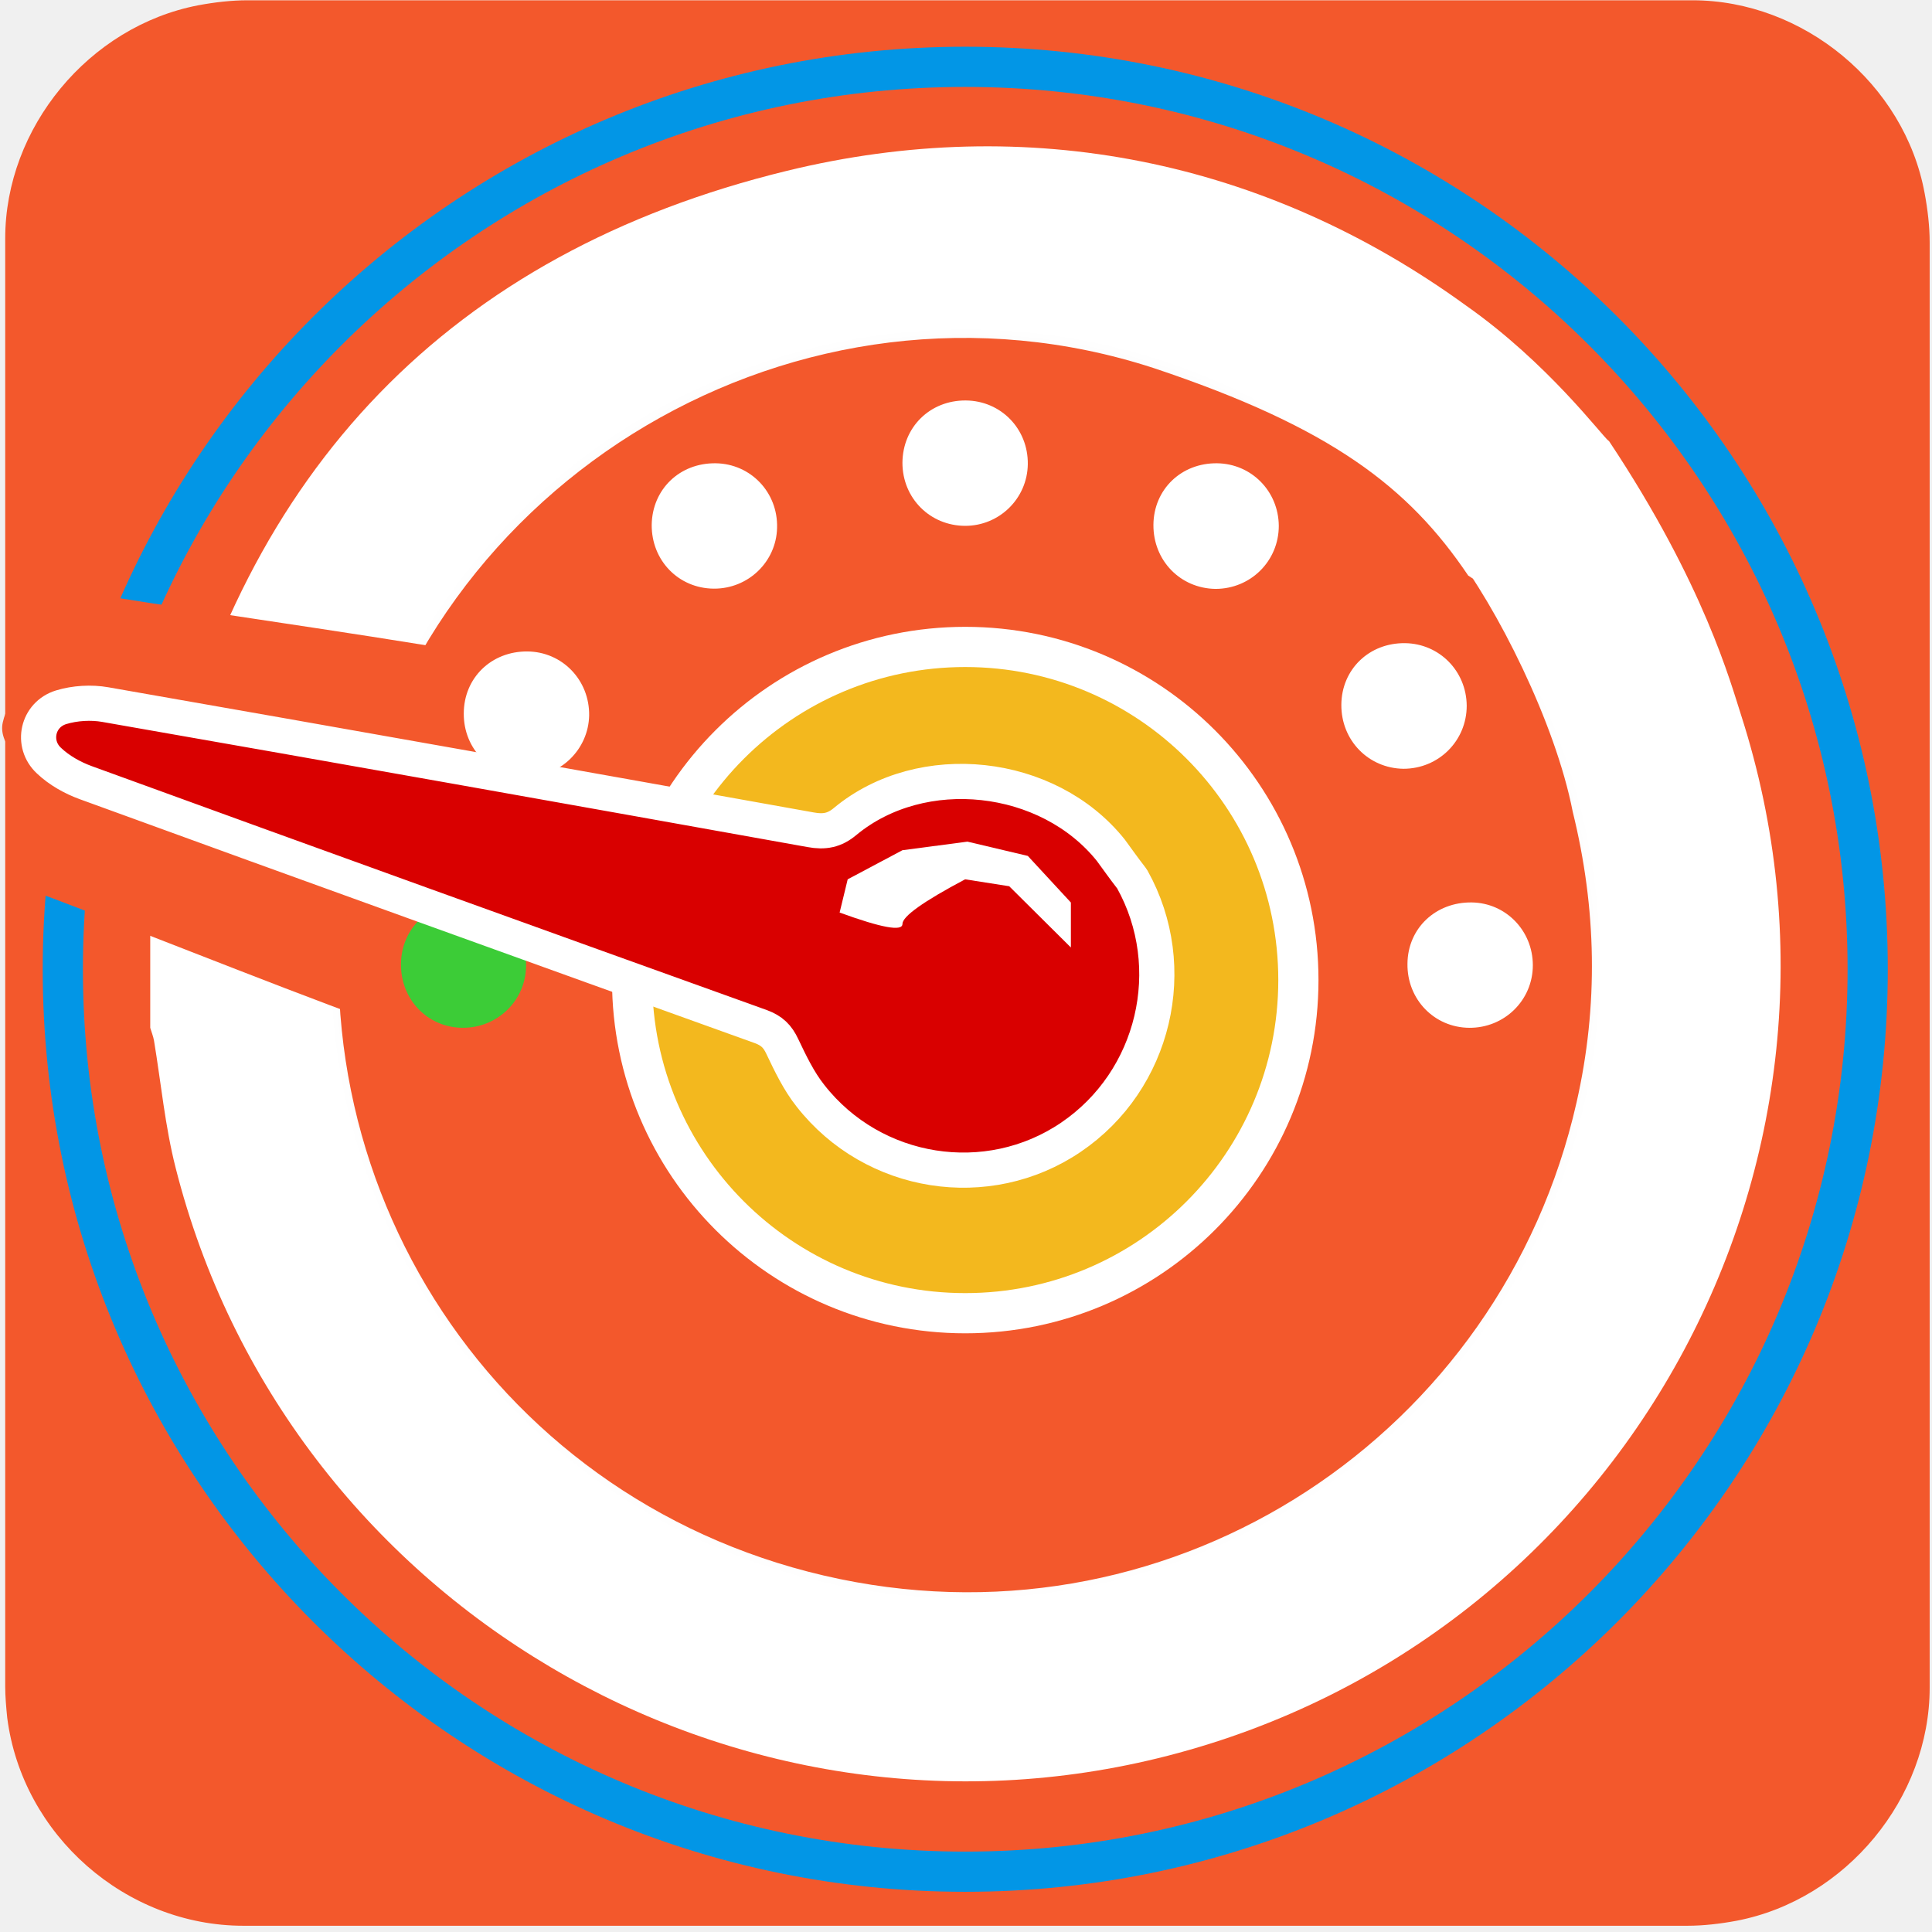
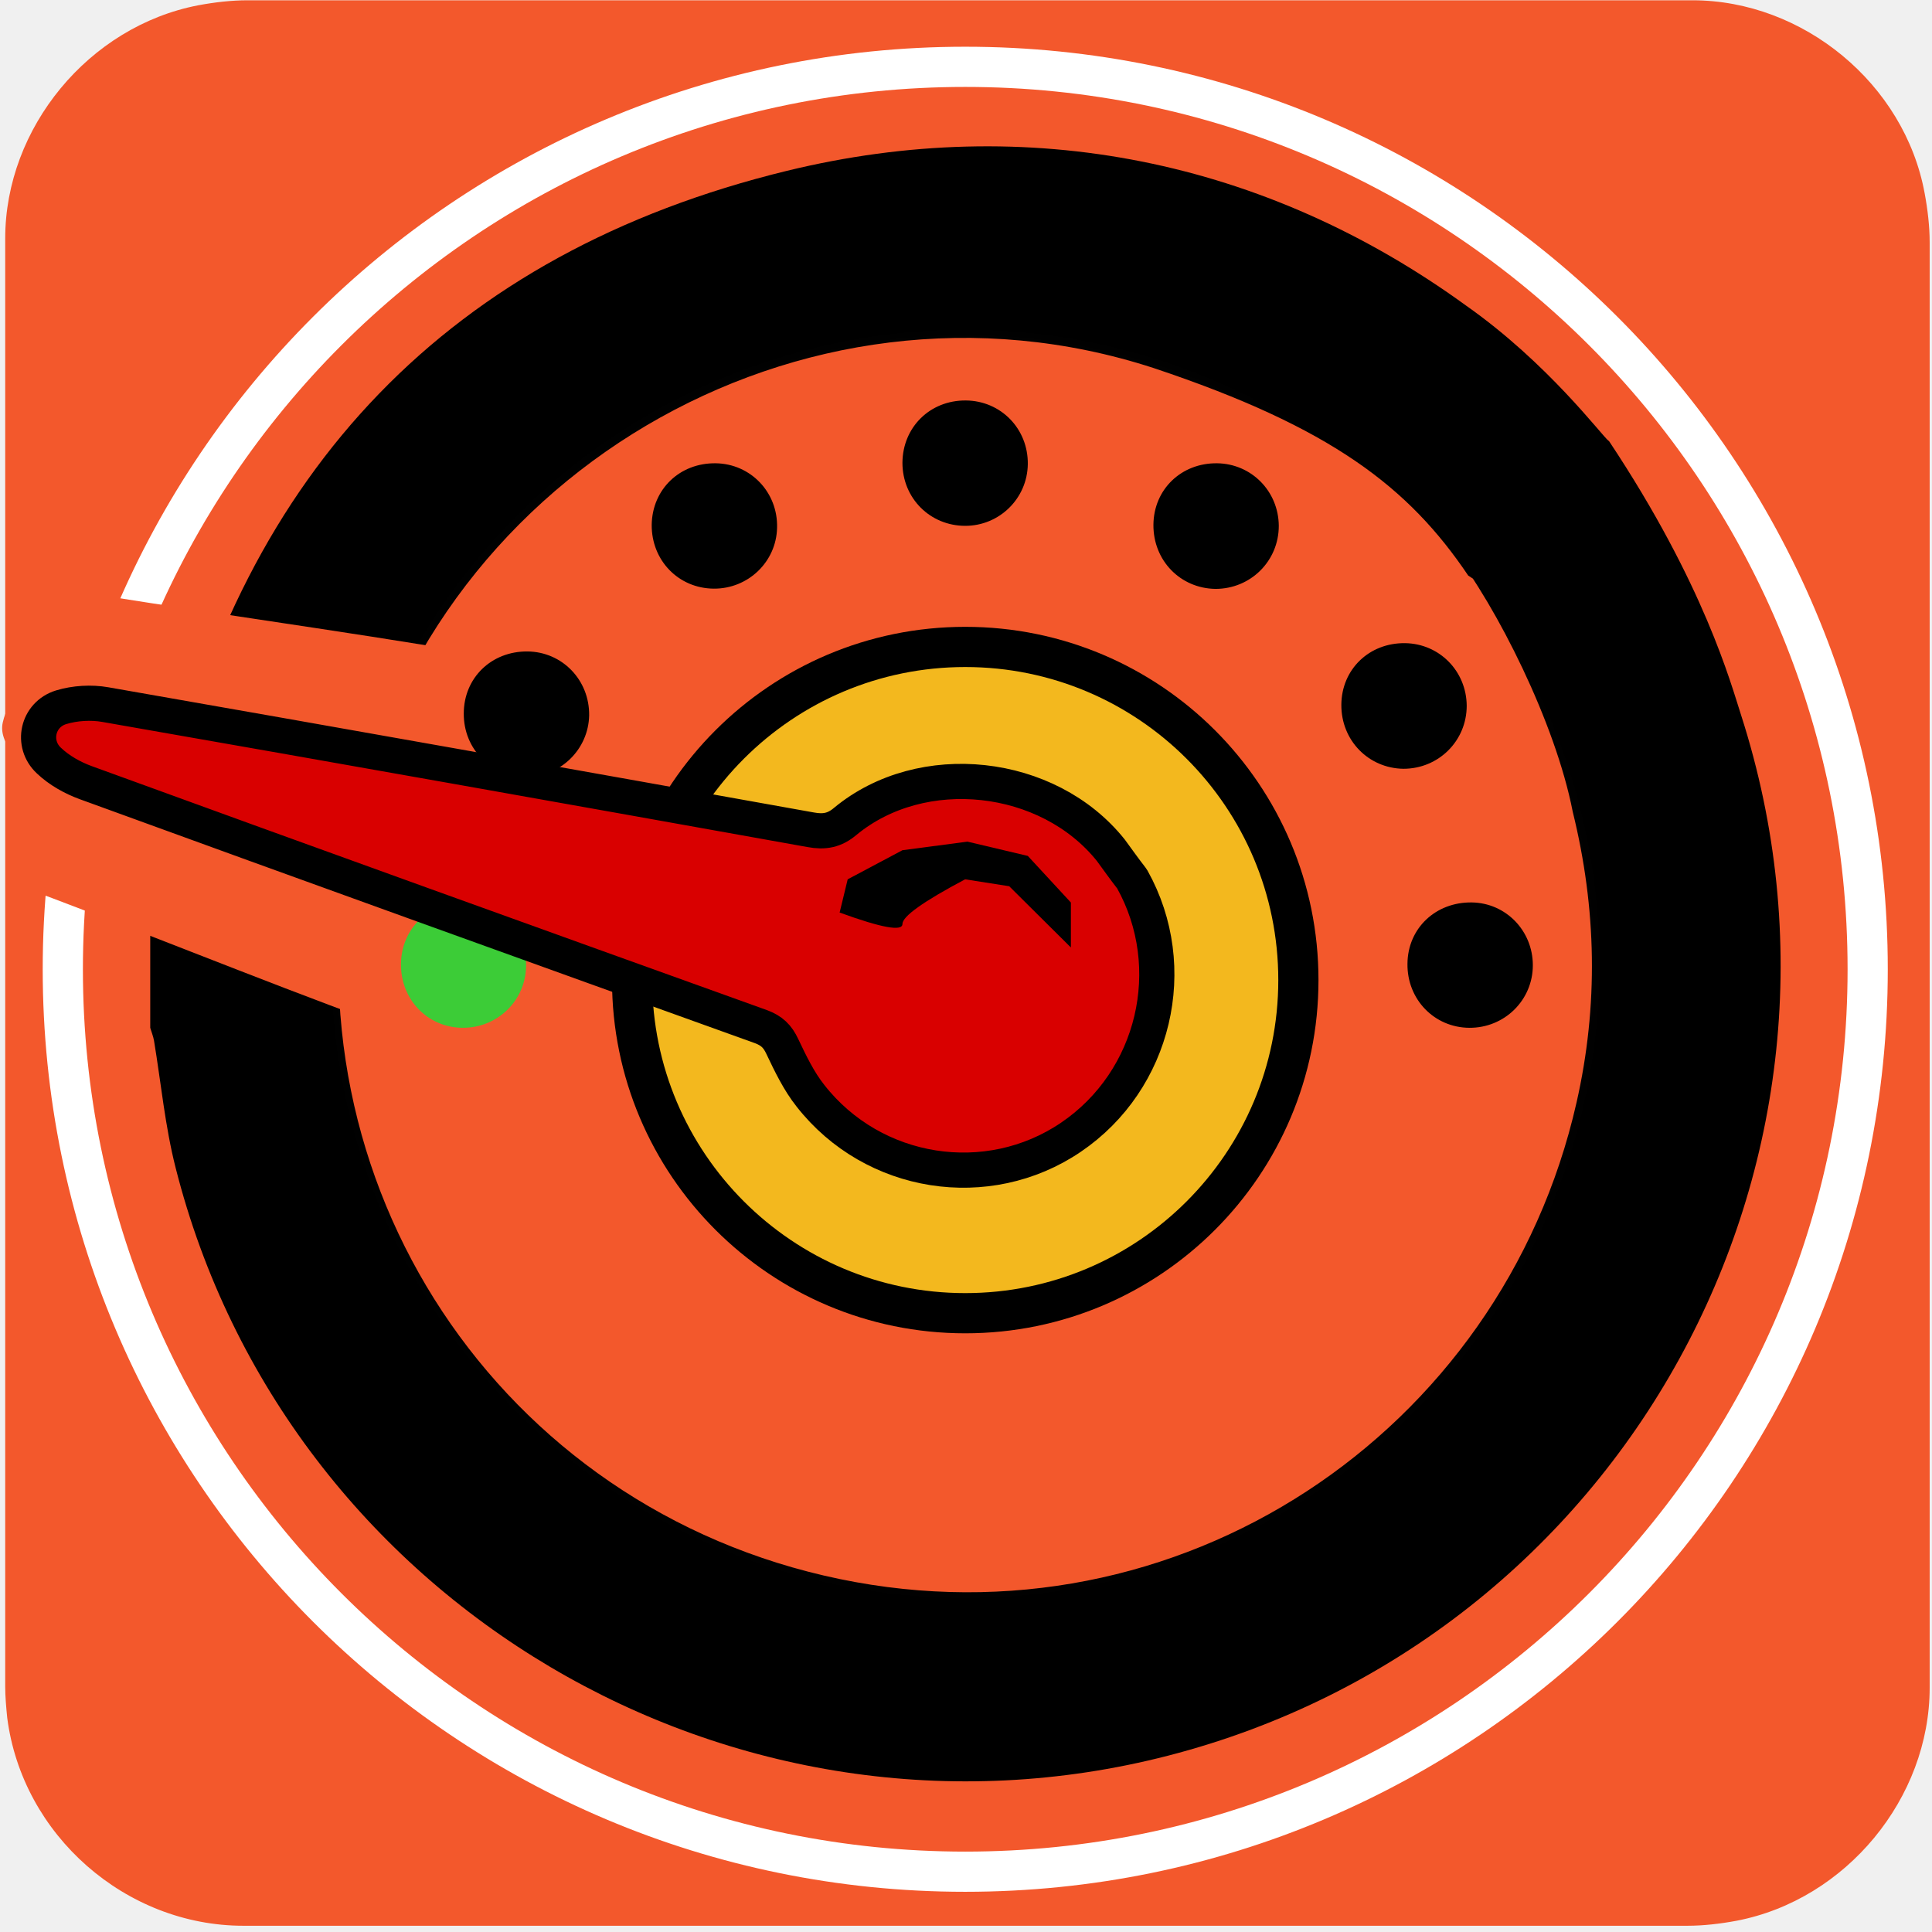
<svg xmlns="http://www.w3.org/2000/svg" viewBox="0 0 769 769" overflow="hidden" preserveAspectRatio="xMidYMid meet" id="eaf-ae4a-0">
  <defs>
    <clipPath id="eaf-ae4a-1">
      <rect x="0" y="0" width="769" height="769" />
    </clipPath>
    <radialGradient gradientUnits="userSpaceOnUse" cx="384.274" cy="383.641" r="324.937" id="eaf-ae4a-2">
      <stop stop-color="#777" offset="0" />
-       <stop stop-color="#fff" offset="0.78" />
+       <stop stop-color="#000000" offset="0.78" />
    </radialGradient>
    <style>#eaf-ae4a-0 * {animation: 6000ms linear infinite normal both running;offset-rotate:0deg}@keyframes eaf-ae4a-3{0%{fill:#fff}8.33%{fill:#fff}9.45%{fill:#e01600}86.12%{fill:#e01600}92.78%,100%{fill:#fff}}@keyframes eaf-ae4a-4{0%{fill:#fff}6.12%{fill:#fff}6.67%{fill:#e01600}91.67%{fill:#e01600}98.33%,100%{fill:#fff}}@keyframes eaf-ae4a-5{0%{fill:#fff}5%{fill:#fff}5.57%{fill:#3ccc37}33.33%{fill:#3ccc37}34.45%,100%{fill:#fff}}@keyframes eaf-ae4a-6{0%{fill:#fff}2.22%{fill:#fff}2.78%{fill:#3ccc37}47.22%{fill:#3ccc37}47.78%,100%{fill:#fff}}@keyframes eaf-ae4a-7{0%{fill:#fff}1.12%{fill:#fff}1.67%{fill:#3ccc37}61.12%{fill:#3ccc37}61.67%,100%{fill:#fff}}@keyframes eaf-ae4a-8{0%{fill:#fff}0.55%{fill:#fff}1.12%{fill:#3ccc37}75%{fill:#3ccc37}75.55%,100%{fill:#fff}}@keyframes eaf-ae4a-9{0%,100%{transform:translate(385.0735px,390.1px)}}@keyframes eaf-ae4a-10{0%{transform:rotate(0);animation-timing-function:cubic-bezier(0,0,0.58,1)}10%{transform:rotate(152.3447deg)}11.67%{transform:rotate(152.3447deg)}83.88%,100%{transform:rotate(0)}}@keyframes eaf-ae4a-11{0%,100%{transform:translate(-123.8135px,280.7255px)}}</style>
  </defs>
  <g clip-path="url('#eaf-ae4a-1')" style="isolation: isolate;">
    <g>
      <g transform="matrix(4 0 0 4 -821.1265 -2304.686)">
        <path fill="#f3582c" d="m397.3 672c0 24 0 48.1 0 72.1c0 11 -8.3 21.1 -19.2 23.2c-1.6 0.3 -3.3 0.5 -4.9 0.5c-47.9 0 -95.8 0 -143.7 0c-11.7 0 -22 -9 -23.5 -20.7c-0.1 -1 -0.2 -2.1 -0.2 -3.1c0 -48 0 -96.1 0 -144.1c0 -11 8.3 -21.1 19.2 -23.2c1.6 -0.3 3.3 -0.5 4.9 -0.5c47.9 0 95.9 0 143.8 0c11 0 21.1 8.3 23.1 19.2c0.3 1.6 0.5 3.3 0.5 4.9c0 23.9 0 47.8 0 71.7z" />
      </g>
      <path fill="url('#eaf-ae4a-2')" d="m59.8 359.2c2 -12.5 3.3 -25.1 6.2 -37.4c31 -134.7 113.1 -221.1 247.2 -253.8c95.9 -23.4 190.4 -4.4 270.3 53.6c32.6 22.9 53.9 51.6 56.8 53.9c-20.8 15.9 -5.8 87.2 -55.9 53.6c-23.7 -35.2 -54.5 -59 -125.2 -82.6c-140.3 -45.7 -291.5 43.8 -319.7 188.5c-26.4 135.5 59 265.4 194.7 293.5c134.6 27.9 263.4 -57.8 293.3 -189.6c8.8 -38.7 8 -77.3 -1.5 -115.8c-6.9 -35.4 -30.3 -81.8 -47.9 -104.3c-5.4 -34.6 -6 -66.6 62.3 -43.3c38 57.1 48.6 96.8 52.6 109.1c57.3 178.1 -47 367.5 -228 414.2c-173 44.6 -351.2 -60.7 -395.1 -234c-4.2 -16.5 -5.8 -33.7 -8.6 -50.6c-0.3 -1.7 -1 -3.4 -1.5 -5.1c0 -16.6 0 -33.2 0 -49.9z" />
-       <ellipse fill="#f3b81e" stroke="#fff" stroke-width="16" stroke-miterlimit="10" rx="132.6" ry="132.6" transform="translate(384.2 390.1)" />
+       <ellipse fill="#f3b81e" stroke="#000000" stroke-width="16" stroke-miterlimit="10" rx="132.6" ry="132.6" transform="translate(384.2 390.1)" />
      <g>
-         <path fill="#fff" d="m558.9 383.6c0.1 -14.1 11.2 -24.6 25.6 -24.4c13.6 0.2 24.3 11.3 24.3 25c0 13.9 -11.3 25 -25.3 24.9c-13.9 -0.1 -24.8 -11.3 -24.6 -25.5z" transform="translate(1.3195 0)" style="animation-name: eaf-ae4a-3;" />
-         <path fill="#fff" d="m533.9 280.5c0.1 -14.1 11.1 -24.7 25.4 -24.5c13.6 0.2 24.4 11.1 24.5 24.9c0 14 -11.2 25.1 -25.2 25.1c-13.9 -0.2 -24.8 -11.3 -24.7 -25.5z" style="animation-name: eaf-ae4a-4;" />
-         <path fill="#fff" d="m459.1 208.9c0.1 -14.1 11.1 -24.7 25.4 -24.5c13.6 0.2 24.4 11.1 24.5 24.9c0 14 -11.2 25.1 -25.2 25.1c-14 -0.2 -24.8 -11.3 -24.7 -25.5z" style="animation-name: eaf-ae4a-5;" />
-         <path fill="#fff" d="m384.4 159.4c14 0.1 24.9 11.3 24.7 25.4c-0.2 13.6 -11.3 24.5 -24.9 24.5c-14 0 -25 -11 -25 -25.1c0.1 -14.2 11 -24.9 25.2 -24.8z" style="animation-name: eaf-ae4a-6;" />
-         <path fill="#fff" d="m284.9 184.4c13.9 0.2 24.8 11.6 24.4 25.7c-0.3 13.5 -11.5 24.3 -25.2 24.2c-14 -0.1 -24.8 -11.2 -24.7 -25.4c0.2 -14.1 11.1 -24.7 25.5 -24.5z" style="animation-name: eaf-ae4a-7;" />
-         <path fill="#fff" d="m209.9 259.3c13.9 0.1 24.8 11.4 24.6 25.5c-0.3 13.5 -11.4 24.4 -25.1 24.4c-14 0 -24.9 -11.1 -24.8 -25.2c0 -14.2 11 -24.8 25.3 -24.7z" style="animation-name: eaf-ae4a-8;" />
+         <path fill="#000000" d="m558.9 383.6c0.1 -14.1 11.2 -24.6 25.6 -24.4c13.6 0.2 24.3 11.3 24.3 25c0 13.9 -11.3 25 -25.3 24.9c-13.9 -0.1 -24.8 -11.3 -24.6 -25.5z" transform="translate(1.3195 0)" style="animation-name: eaf-ae4a-3;" />
+         <path fill="#000" d="m533.9 280.5c0.1 -14.1 11.1 -24.7 25.4 -24.5c13.6 0.2 24.4 11.1 24.5 24.9c0 14 -11.2 25.1 -25.2 25.1c-13.9 -0.2 -24.8 -11.3 -24.7 -25.5z" style="animation-name: eaf-ae4a-4;" />
+         <path fill="#000000" d="m459.1 208.9c0.1 -14.1 11.1 -24.7 25.4 -24.5c13.6 0.2 24.4 11.1 24.5 24.9c0 14 -11.2 25.1 -25.2 25.1c-14 -0.2 -24.8 -11.3 -24.7 -25.5z" style="animation-name: eaf-ae4a-5;" />
+         <path fill="#000000" d="m384.4 159.4c14 0.1 24.9 11.3 24.7 25.4c-0.2 13.6 -11.3 24.5 -24.9 24.5c-14 0 -25 -11 -25 -25.1c0.1 -14.2 11 -24.9 25.2 -24.8z" style="animation-name: eaf-ae4a-6;" />
+         <path fill="#000" d="m284.9 184.4c13.9 0.2 24.8 11.6 24.4 25.7c-0.3 13.5 -11.5 24.3 -25.2 24.2c-14 -0.1 -24.8 -11.2 -24.7 -25.4c0.2 -14.1 11.1 -24.7 25.5 -24.5z" style="animation-name: eaf-ae4a-7;" />
+         <path fill="#000000" d="m209.9 259.3c13.9 0.1 24.8 11.4 24.6 25.5c-0.3 13.5 -11.4 24.4 -25.1 24.4c-14 0 -24.9 -11.1 -24.8 -25.2c0 -14.2 11 -24.8 25.3 -24.7z" style="animation-name: eaf-ae4a-8;" />
        <path fill="#3ccc37" d="m159.6 383.6c0.2 -14.1 11.2 -24.6 25.5 -24.4c13.6 0.2 24.3 11.3 24.3 25c0 13.9 -11.3 25 -25.3 24.9c-13.9 -0.1 -24.7 -11.3 -24.5 -25.5z" />
      </g>
-       <ellipse fill="none" stroke="#0296e6" stroke-width="16" stroke-miterlimit="10" rx="359.2" ry="359.2" transform="translate(384.2 385.8)" />
+       <ellipse fill="none" stroke="#fff" stroke-width="16" stroke-miterlimit="10" rx="359.2" ry="359.2" transform="translate(384.2 385.8)" />
      <g transform="translate(261.26 670.8255)" style="animation-name: eaf-ae4a-9, eaf-ae4a-10, eaf-ae4a-11; animation-composition: replace, add, add;">
        <g transform="matrix(-0.5 -0.866 0.866 -0.5 0 0)">
          <g transform="translate(-336.0673 -651.0403)">
            <path fill="#f3582c" d="m703.5 737.9c0.9 -0.9 20.939 43.781 27.539 52.081c25.6 -30.5 76.942 -96.378 101.542 -125.878c3.925 -0.994 -13.68 -5.471 -6.802 -4.668c2.7 -4.6 -20.779 -10.835 -19.679 -15.635c2.3 -9.8 -0.7 -19.6 -8 -26.4c-7.3 -6.8 -19.823 0.946 -27 -6.1c-9.326 -9.155 -25.57 -23.139 -31.348 -21.869c-30.7 25.8 -84.8 67.901 -117 95.001l57.448 33.168c0.1 -0 21.9 21.7 23.3 20.3z" />
            <path fill="#f3582c" d="m678.2 746.9c-14.4 -8.4 -16.1 -47.1 -11.7 -45c1.3 1.2 -5.1 5.9 -7.9 5.7c16.1 1 11.1 -12.7 -0.5 -9.8c55.3 -48.1 40.4 -34.1 98.9 -88.5c4.1 -3.4 4.4 1.6 8.3 1.6c1.4 0 2.7 0.3 3.9 1.1c8.1 5.1 17.6 9.7 26.8 15c1.6 0.9 2.9 2.3 3.6 4.1c2.5 6.7 19.1 18.7 15.6 22.9c-50.9 52 -79.6 82.6 -94.9 104.9c4.3 -6.2 -7 -10.5 -5.9 -10.8c-0.1 -1 -30.5 0.3 -36.2 -1.2z" />
-             <path fill="#d90000" stroke="#fff" stroke-width="14" stroke-miterlimit="10" d="m520.2 975.4c-0.3 0 -0.7 0.1 -1 0.1c-40.1 -0.6 -73.8 -32.2 -76.7 -72.5c-2.9 -39.9 26 -75.8 66.1 -81.5c7.4 -1.1 15.1 -0.5 22.6 0.1c4.5 0.4 7.6 -0.5 11.1 -3.4c72.7 -61.5 145.5 -123 218.5 -184.2c4.3 -3.6 9.5 -6.7 14.9 -8.3c9.4 -2.9 18.2 5.2 16 14.8c-1.3 5.6 -4.2 11.4 -7.9 15.8c-61 72.9 -122.2 145.6 -183.5 218.2c-3.6 4.2 -5 8.1 -4 13.6c6.6 39 -23.3 79.8 -62.8 85.8c-4.6 0.5 -8.9 0.9 -13.3 1.5z" />
+             <path fill="#d90000" stroke="#000" stroke-width="14" stroke-miterlimit="10" d="m520.2 975.4c-0.3 0 -0.7 0.1 -1 0.1c-40.1 -0.6 -73.8 -32.2 -76.7 -72.5c-2.9 -39.9 26 -75.8 66.1 -81.5c7.4 -1.1 15.1 -0.5 22.6 0.1c4.5 0.4 7.6 -0.5 11.1 -3.4c72.7 -61.5 145.5 -123 218.5 -184.2c4.3 -3.6 9.5 -6.7 14.9 -8.3c9.4 -2.9 18.2 5.2 16 14.8c-1.3 5.6 -4.2 11.4 -7.9 15.8c-61 72.9 -122.2 145.6 -183.5 218.2c-3.6 4.2 -5 8.1 -4 13.6c6.6 39 -23.3 79.8 -62.8 85.8c-4.6 0.5 -8.9 0.9 -13.3 1.5z" />
          </g>
        </g>
-         <path fill="#fff" d="m0 0l-17.144 -18.55l-24.029 -5.683l-25.873 3.414q-21.792 11.584 -21.792 11.584q0 0 -3.208 13.226q25 9.118 25 4.559q0 -4.559 24.951 -17.785l17.547 2.754l24.548 24.378l0 -17.898z" transform="translate(164.9871 -311.593)" />
+         <path fill="#000" d="m0 0l-17.144 -18.55l-24.029 -5.683l-25.873 3.414q-21.792 11.584 -21.792 11.584q0 0 -3.208 13.226q25 9.118 25 4.559q0 -4.559 24.951 -17.785l17.547 2.754l24.548 24.378l0 -17.898z" transform="translate(164.9871 -311.593)" />
      </g>
    </g>
  </g>
</svg>
